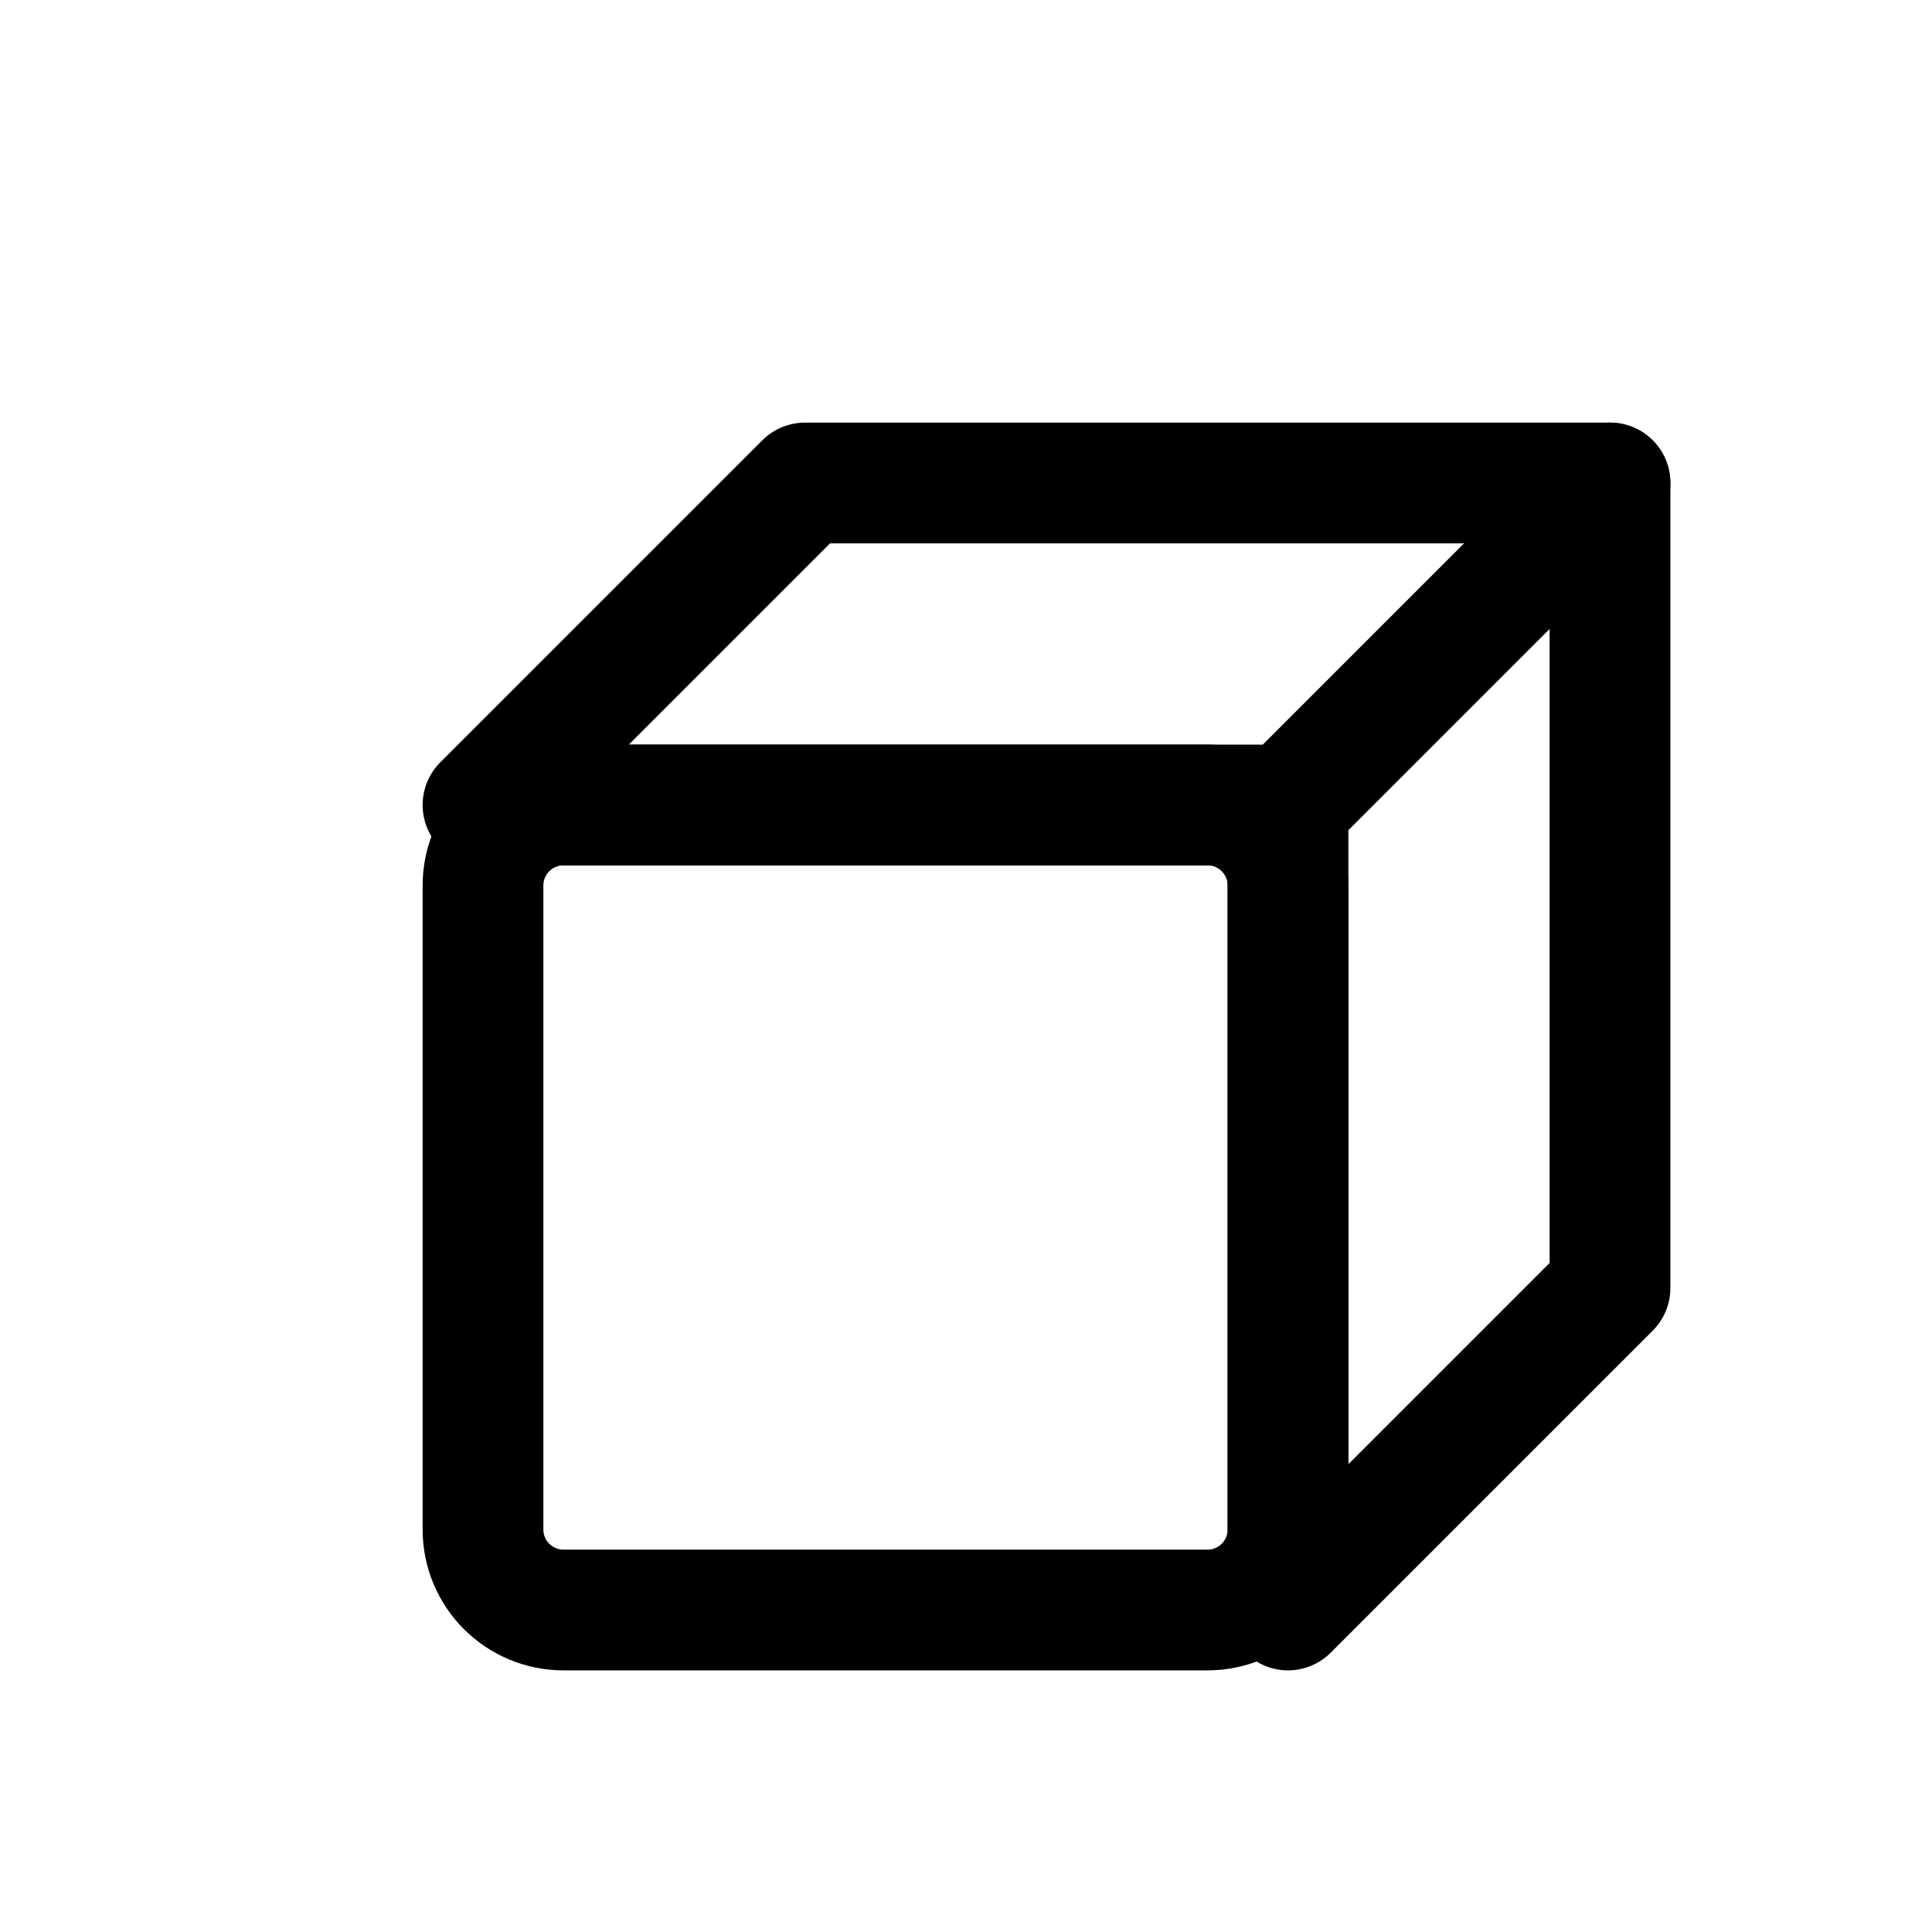
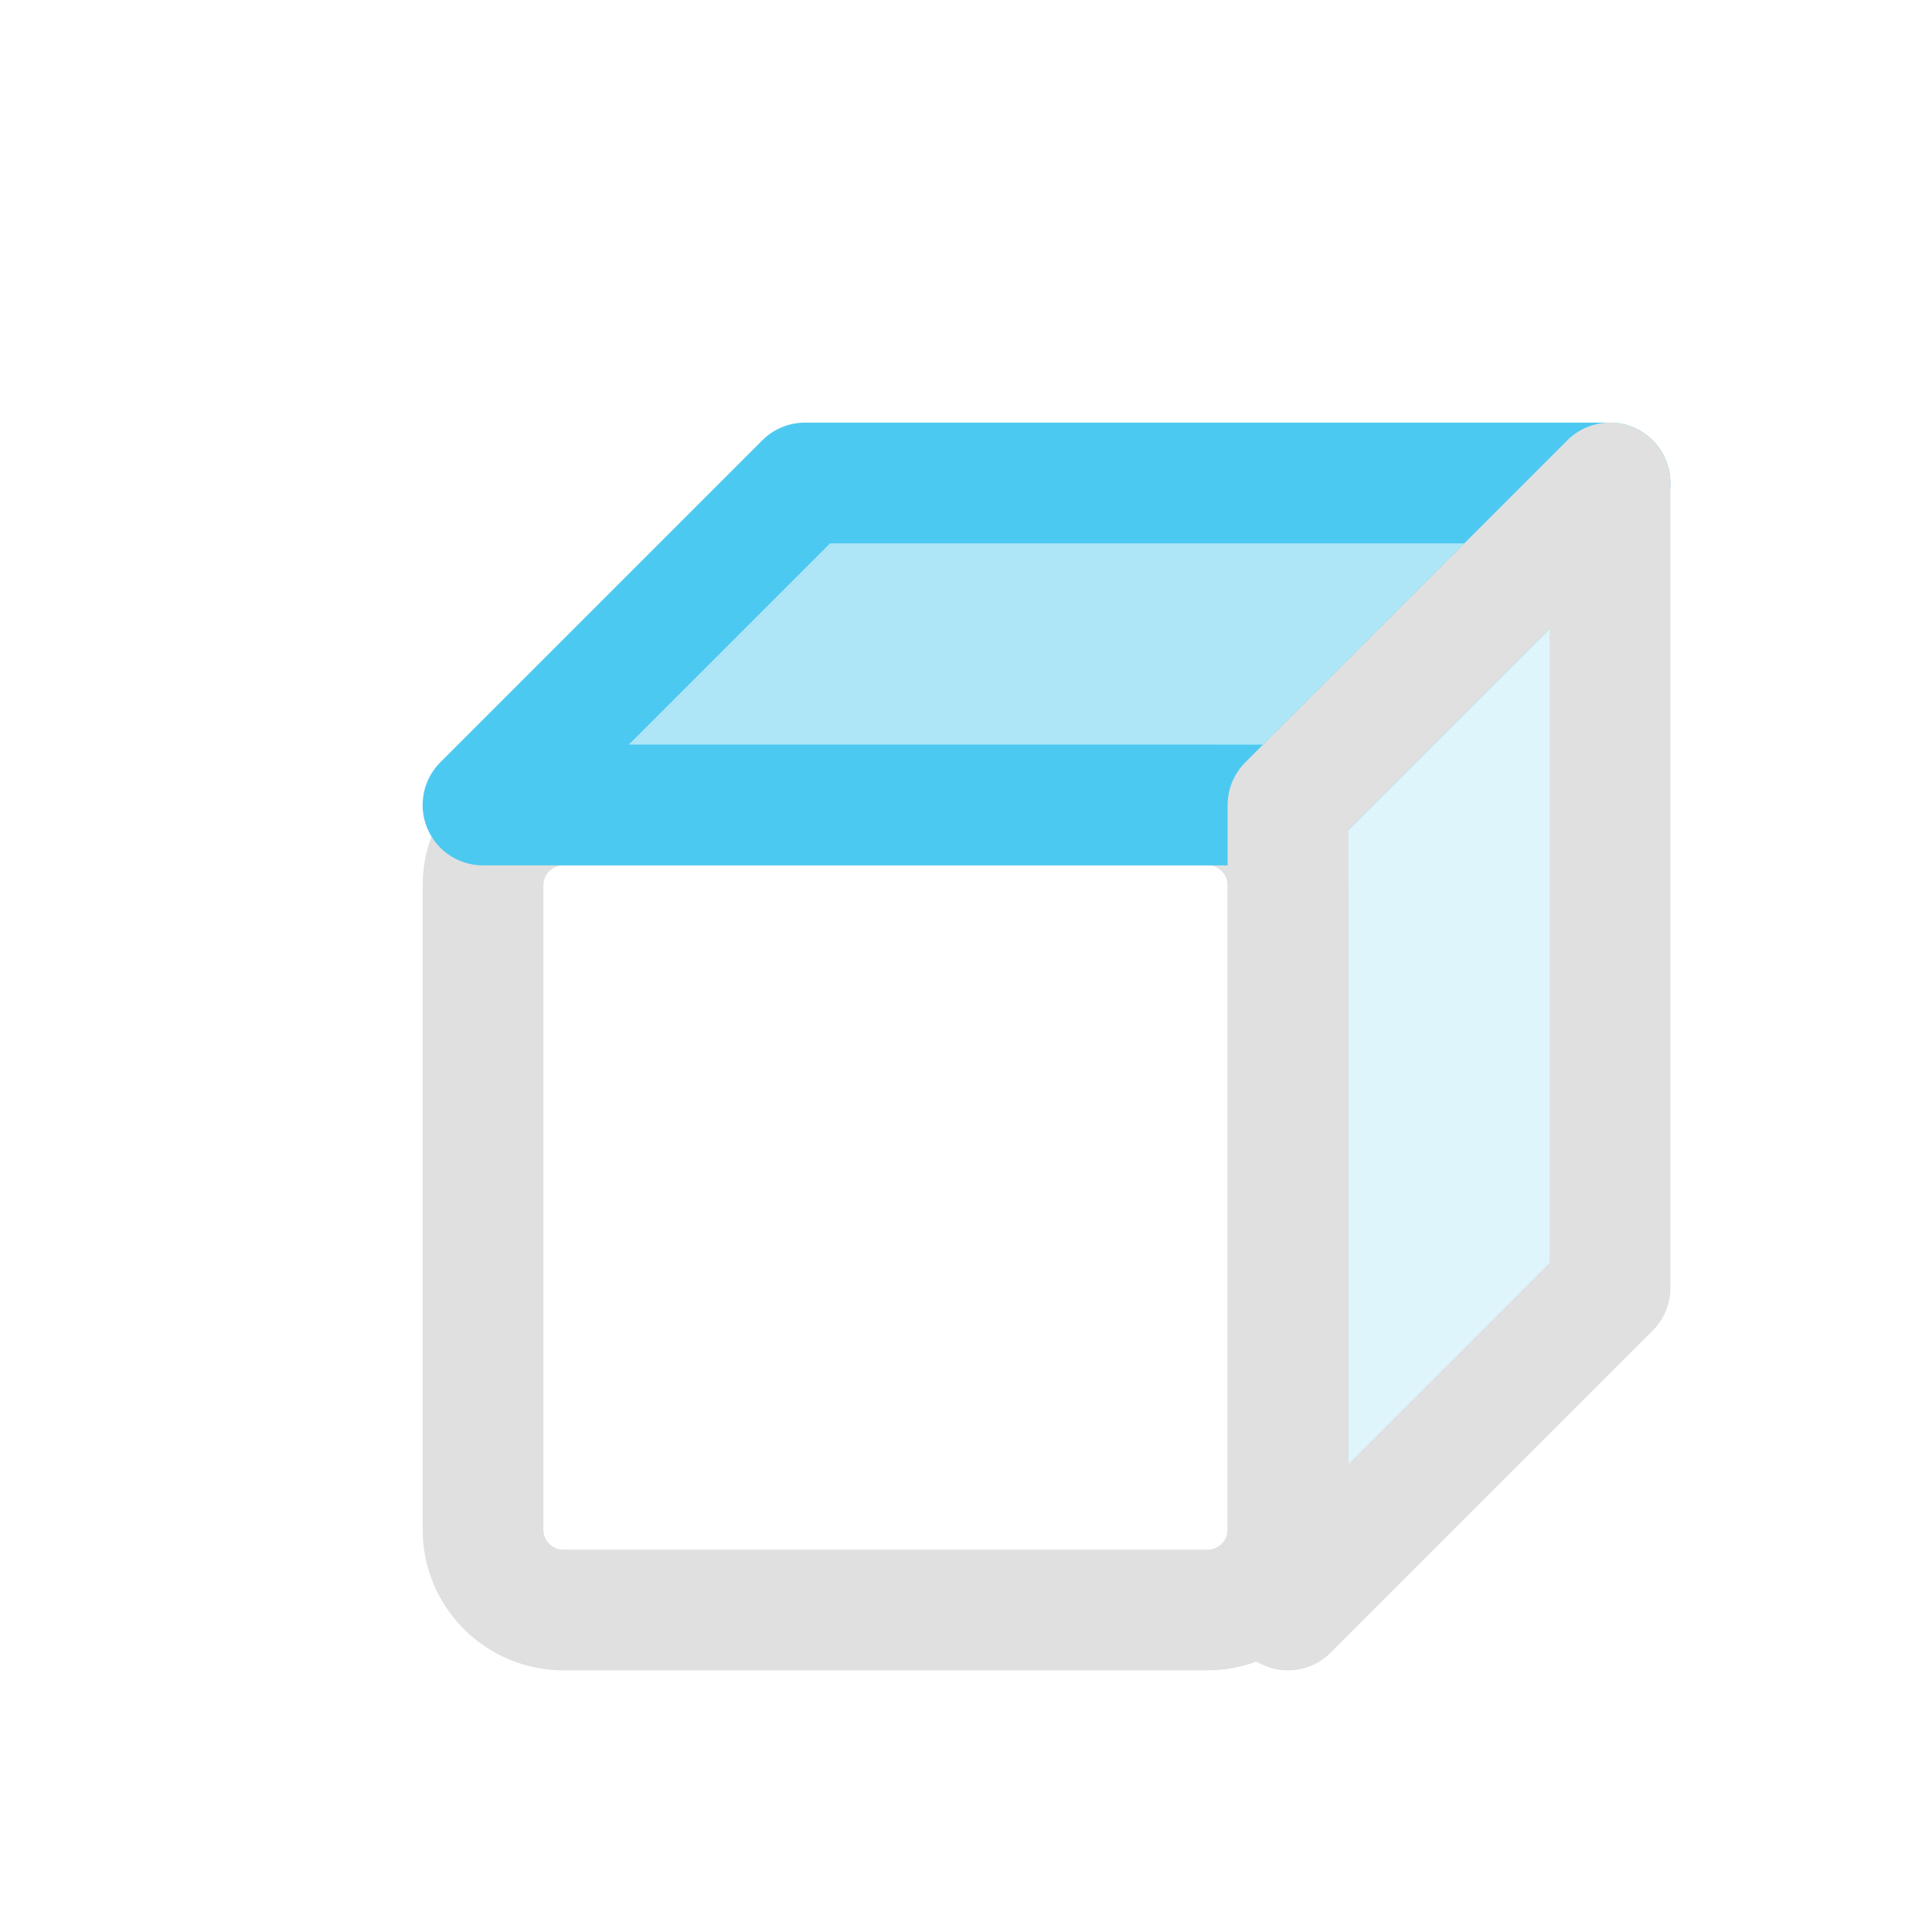
- <svg xmlns="http://www.w3.org/2000/svg" viewBox="0 0 24 24" fill="none" stroke="currentColor" stroke-width="1.5" stroke-linecap="round" stroke-linejoin="round">
-   <rect x="6" y="10" width="10" height="10" rx="1" />
-   <polygon points="6,10 10,6 20,6 16,10" />
-   <polygon points="16,10 20,6 20,16 16,20" />
+ <svg xmlns="http://www.w3.org/2000/svg" viewBox="0 0 24 24" width="64" height="64" fill="none" stroke-linecap="round" stroke-linejoin="round">
+   <rect x="6" y="10" width="10" height="10" rx="1" stroke="#e0e0e0" stroke-width="1.5" />
+   <polygon points="6,10 10,6 20,6 16,10" fill="#4cc9f0" fill-opacity="0.45" stroke="#4cc9f0" stroke-width="1.5" />
+   <polygon points="16,10 20,6 20,16 16,20" fill="#4cc9f0" fill-opacity="0.18" stroke="#e0e0e0" stroke-width="1.5" />
</svg>
